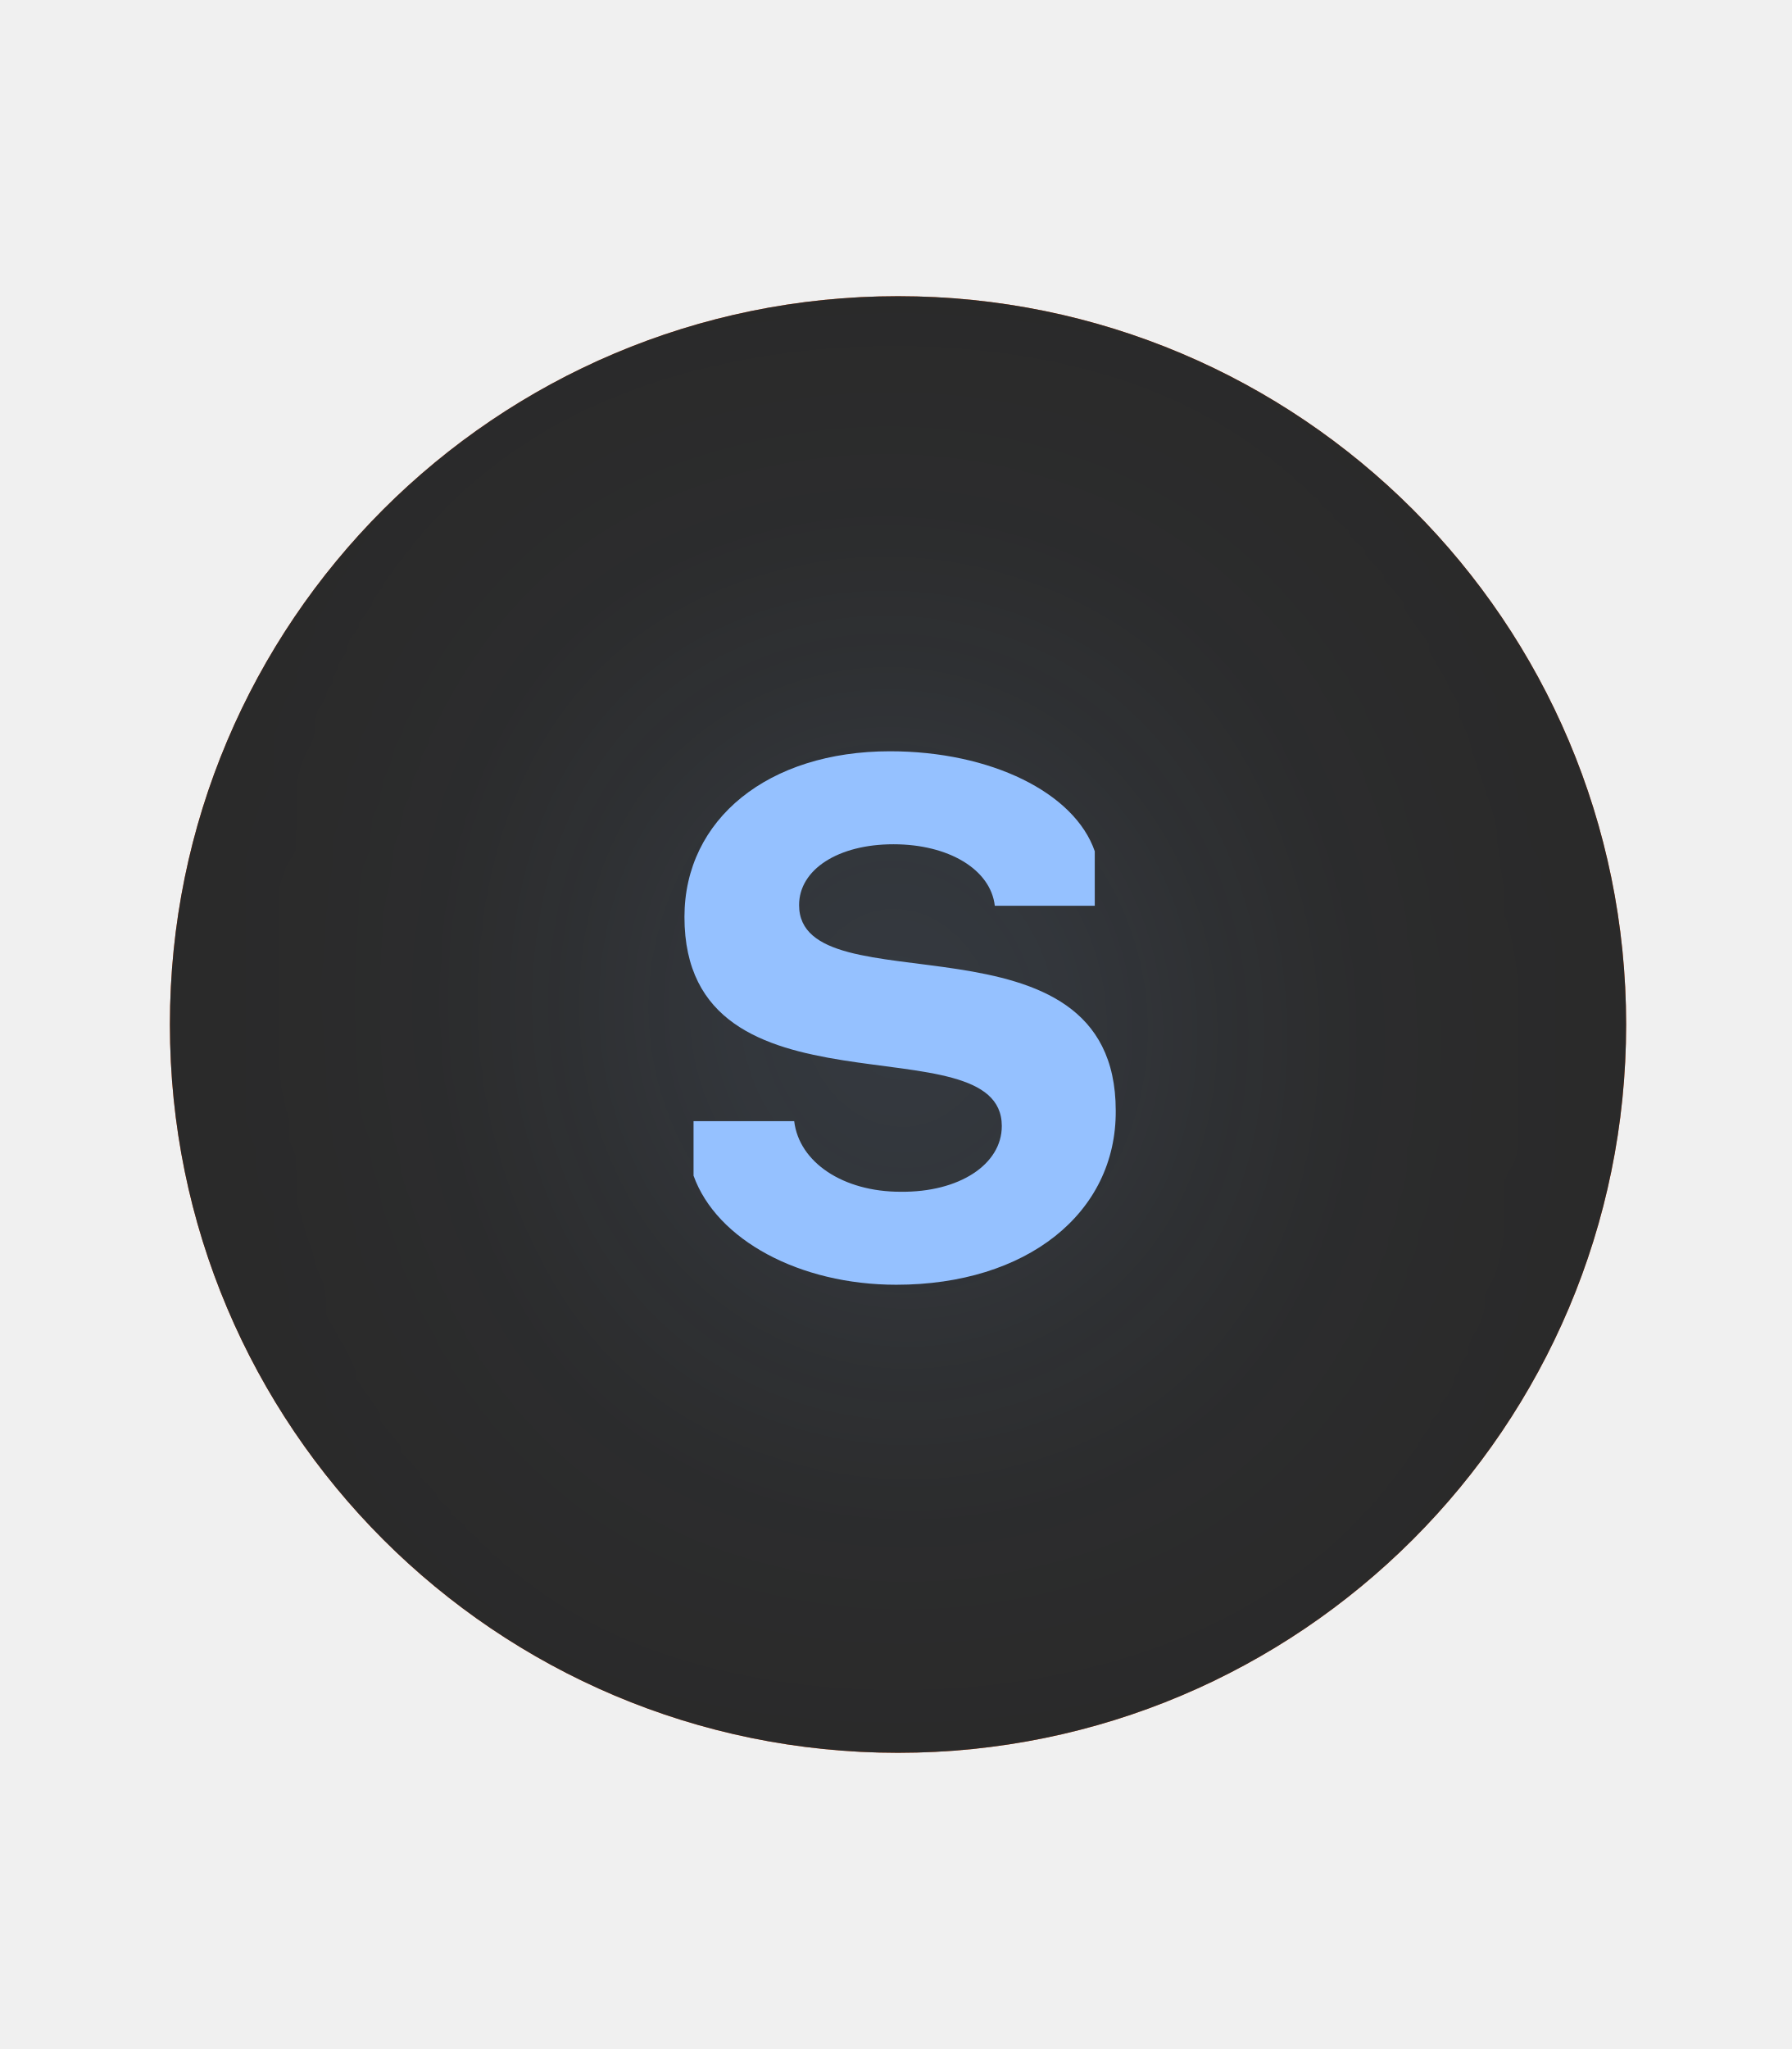
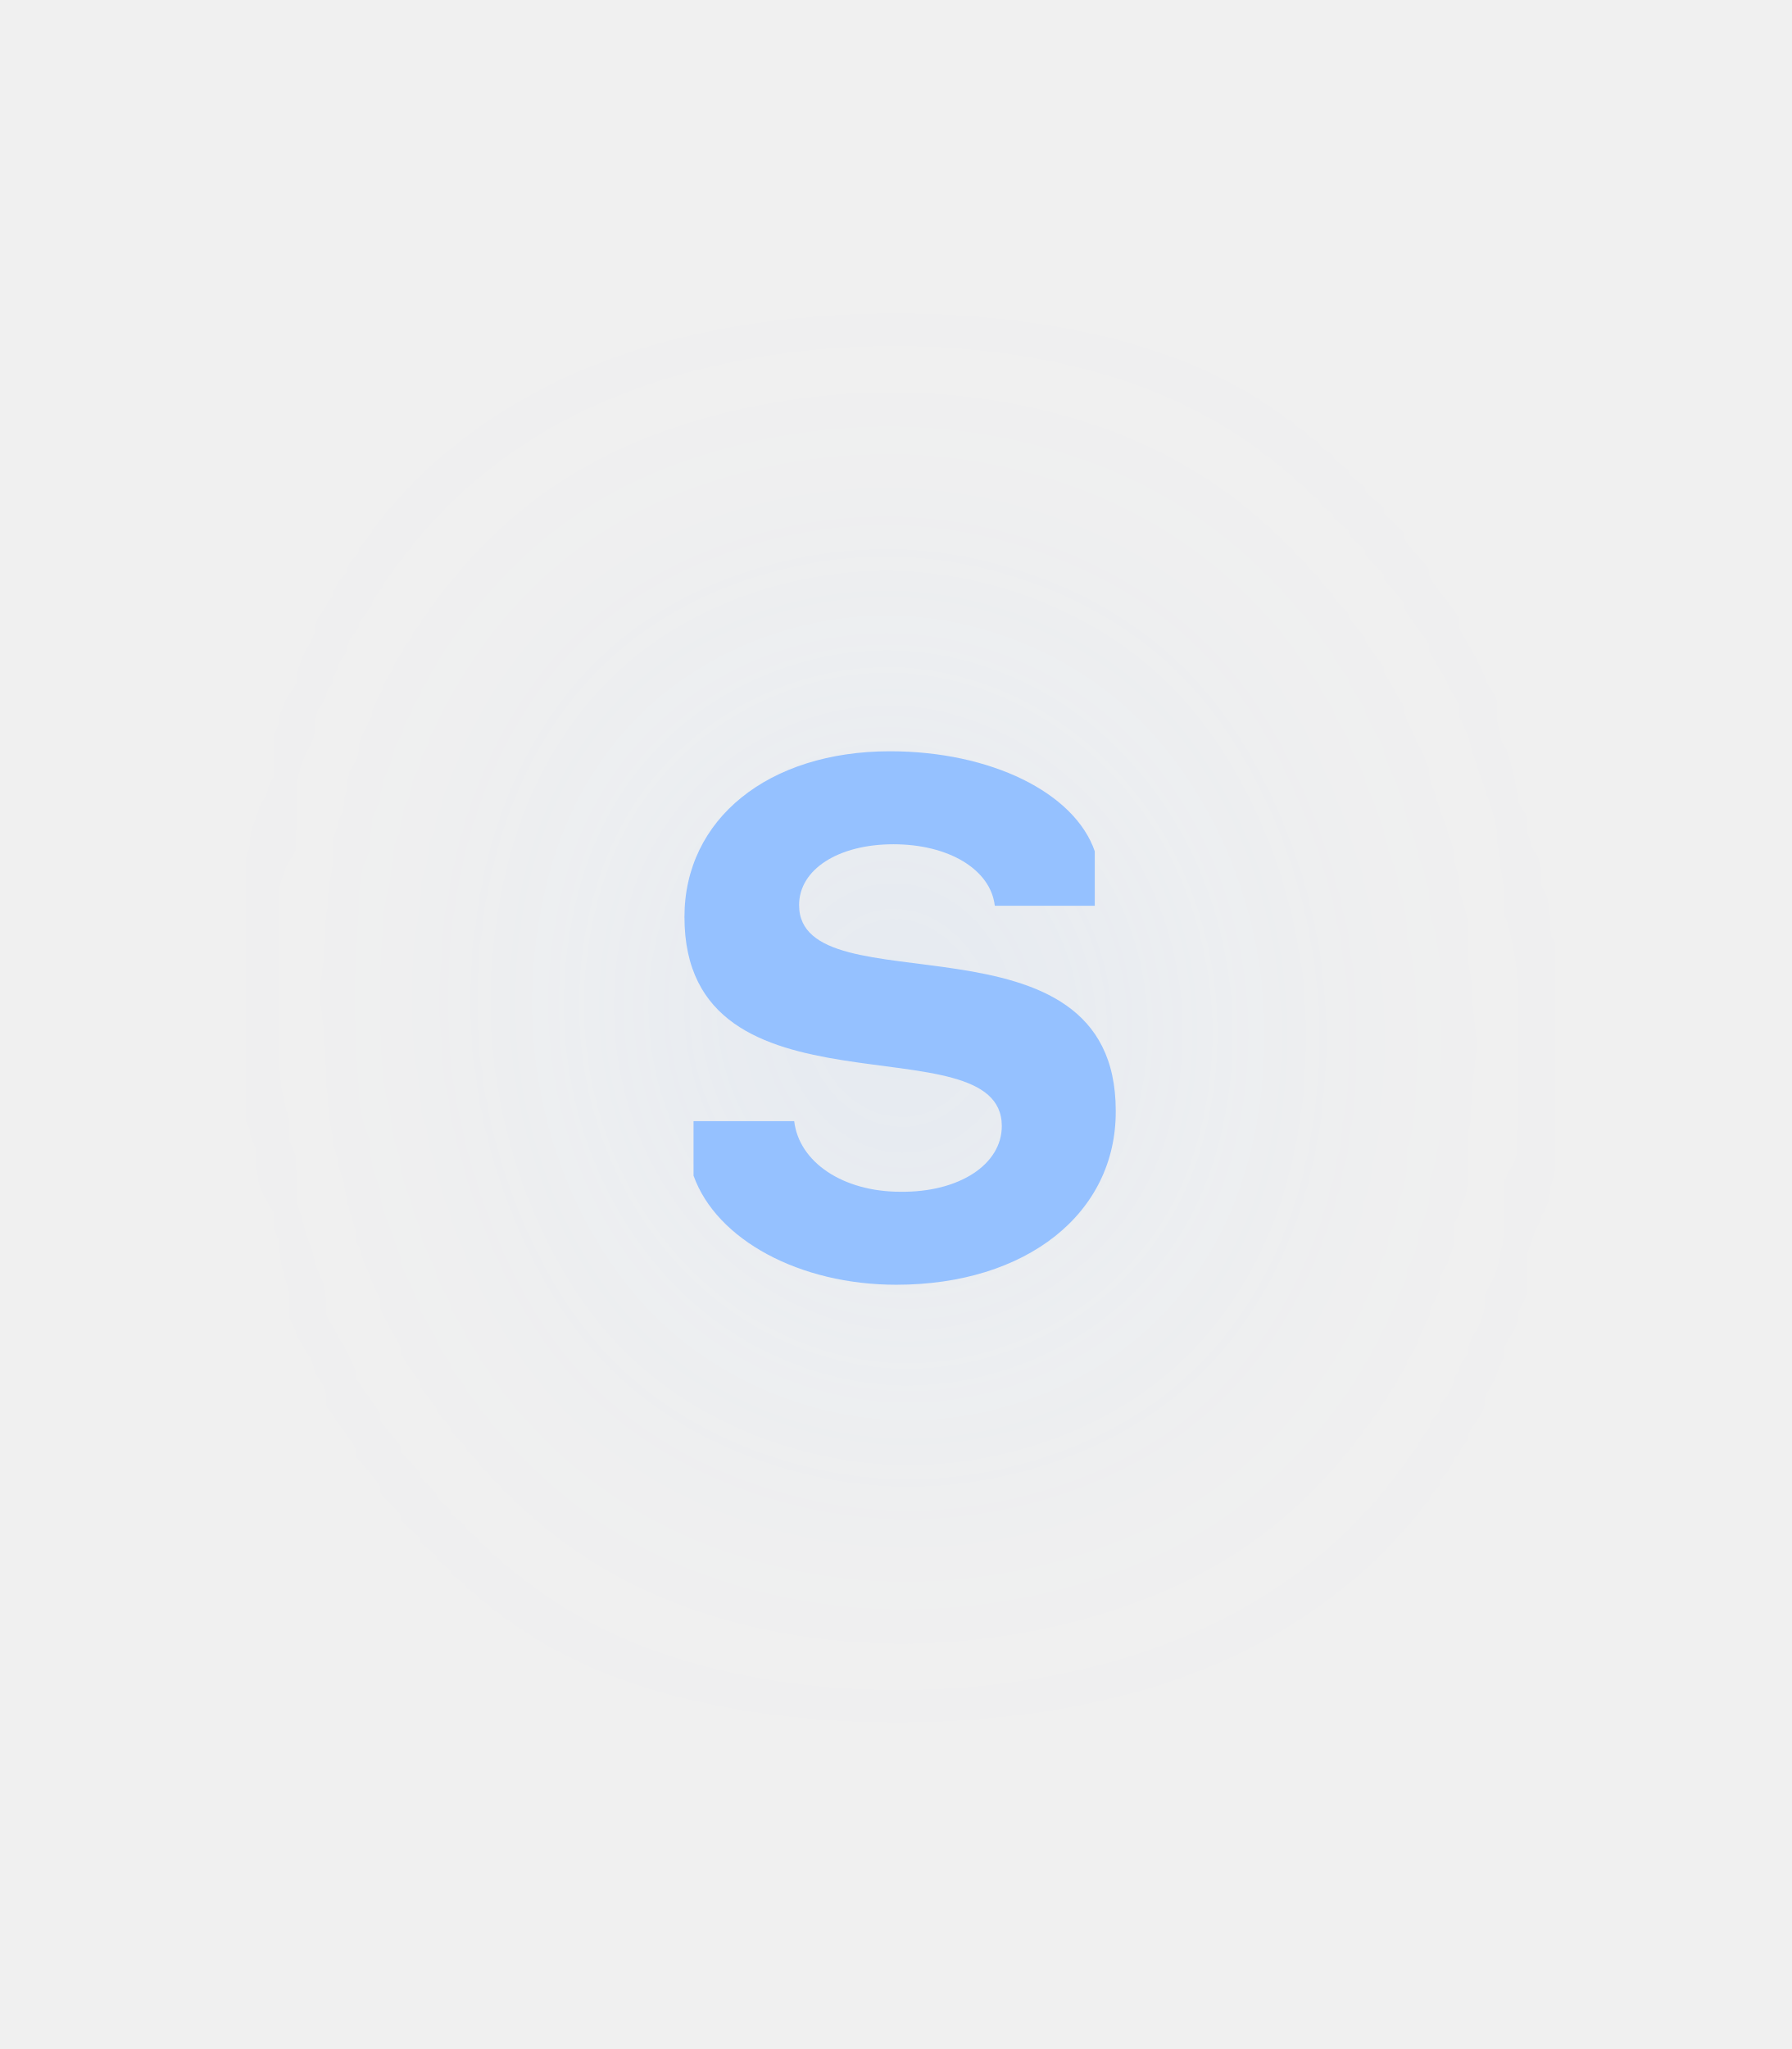
<svg xmlns="http://www.w3.org/2000/svg" fill="none" version="1.1" width="41" height="46.889" viewBox="0 0 41 46.889">
  <defs>
-     <clipPath id="master_svg0_42_690">
+     <clipPath id="master_svg0_59_798">
      <rect x="0" y="0" width="41" height="46.889" rx="0" />
    </clipPath>
-     <filter id="master_svg1_42_695" filterUnits="objectBoundingBox" color-interpolation-filters="sRGB" x="-2.026" y="-1.638" width="5.052" height="4.277">
+     <filter id="master_svg1_59_805" filterUnits="objectBoundingBox" color-interpolation-filters="sRGB" x="-2.026" y="-1.638" width="5.052" height="4.277">
      <feFlood flood-opacity="0" result="BackgroundImageFix" />
      <feColorMatrix in="SourceAlpha" type="matrix" values="0 0 0 0 0 0 0 0 0 0 0 0 0 0 0 0 0 0 127 0" />
      <feOffset dy="0" dx="0" />
      <feGaussianBlur stdDeviation="5" />
      <feColorMatrix type="matrix" values="0 0 0 0 0.584 0 0 0 0 0.757 0 0 0 0 1 0 0 0 0.3 0" />
      <feBlend mode="normal" in2="BackgroundImageFix" result="effect1_dropShadow" />
      <feBlend mode="normal" in="SourceGraphic" in2="effect1_dropShadow" result="shape" />
    </filter>
  </defs>
-   <g clip-path="url(#master_svg0_42_690)">
+   <g clip-path="url(#master_svg0_59_798)">
    <g>
      <g>
        <rect x="0" y="0" width="41" height="46.889" rx="0" fill="#FFFFFF" fill-opacity="0" style="mix-blend-mode:passthrough" />
      </g>
      <g>
        <g>
-           <rect x="3.889" y="6.778" width="33.333" height="33.333" rx="16.667" fill="#FF6924" fill-opacity="1" style="mix-blend-mode:passthrough" />
-           <rect x="3.889" y="6.778" width="33.333" height="33.333" rx="16.667" fill="#2A2A2A" fill-opacity="1" />
+           <rect x="3.889" y="6.778" width="33.333" height="33.333" rx="16.667" fill="#2A2A2A" fill-opacity="0" />
        </g>
      </g>
-       <g filter="url(#master_svg1_42_695)">
+       <g filter="url(#master_svg1_59_805)">
        <g>
          <path d="M20.515,29.4C23.491,29.4,25.555,27.768,25.539,25.416C25.539,20.648,18.291,23.112,18.291,20.712C18.291,19.896,19.187,19.32,20.451,19.32C21.715,19.32,22.675,19.896,22.771,20.728L25.059,20.728L25.059,19.48C24.595,18.136,22.675,17.192,20.371,17.192C17.587,17.192,15.667,18.744,15.667,20.984C15.667,25.8,22.931,23.32,22.931,25.768C22.931,26.648,21.955,27.288,20.611,27.272C19.299,27.272,18.291,26.6,18.179,25.656L15.875,25.656L15.875,26.904C16.403,28.376,18.307,29.4,20.515,29.4Z" fill="#95C1FF" fill-opacity="1" style="mix-blend-mode:passthrough" />
        </g>
      </g>
    </g>
  </g>
</svg>
